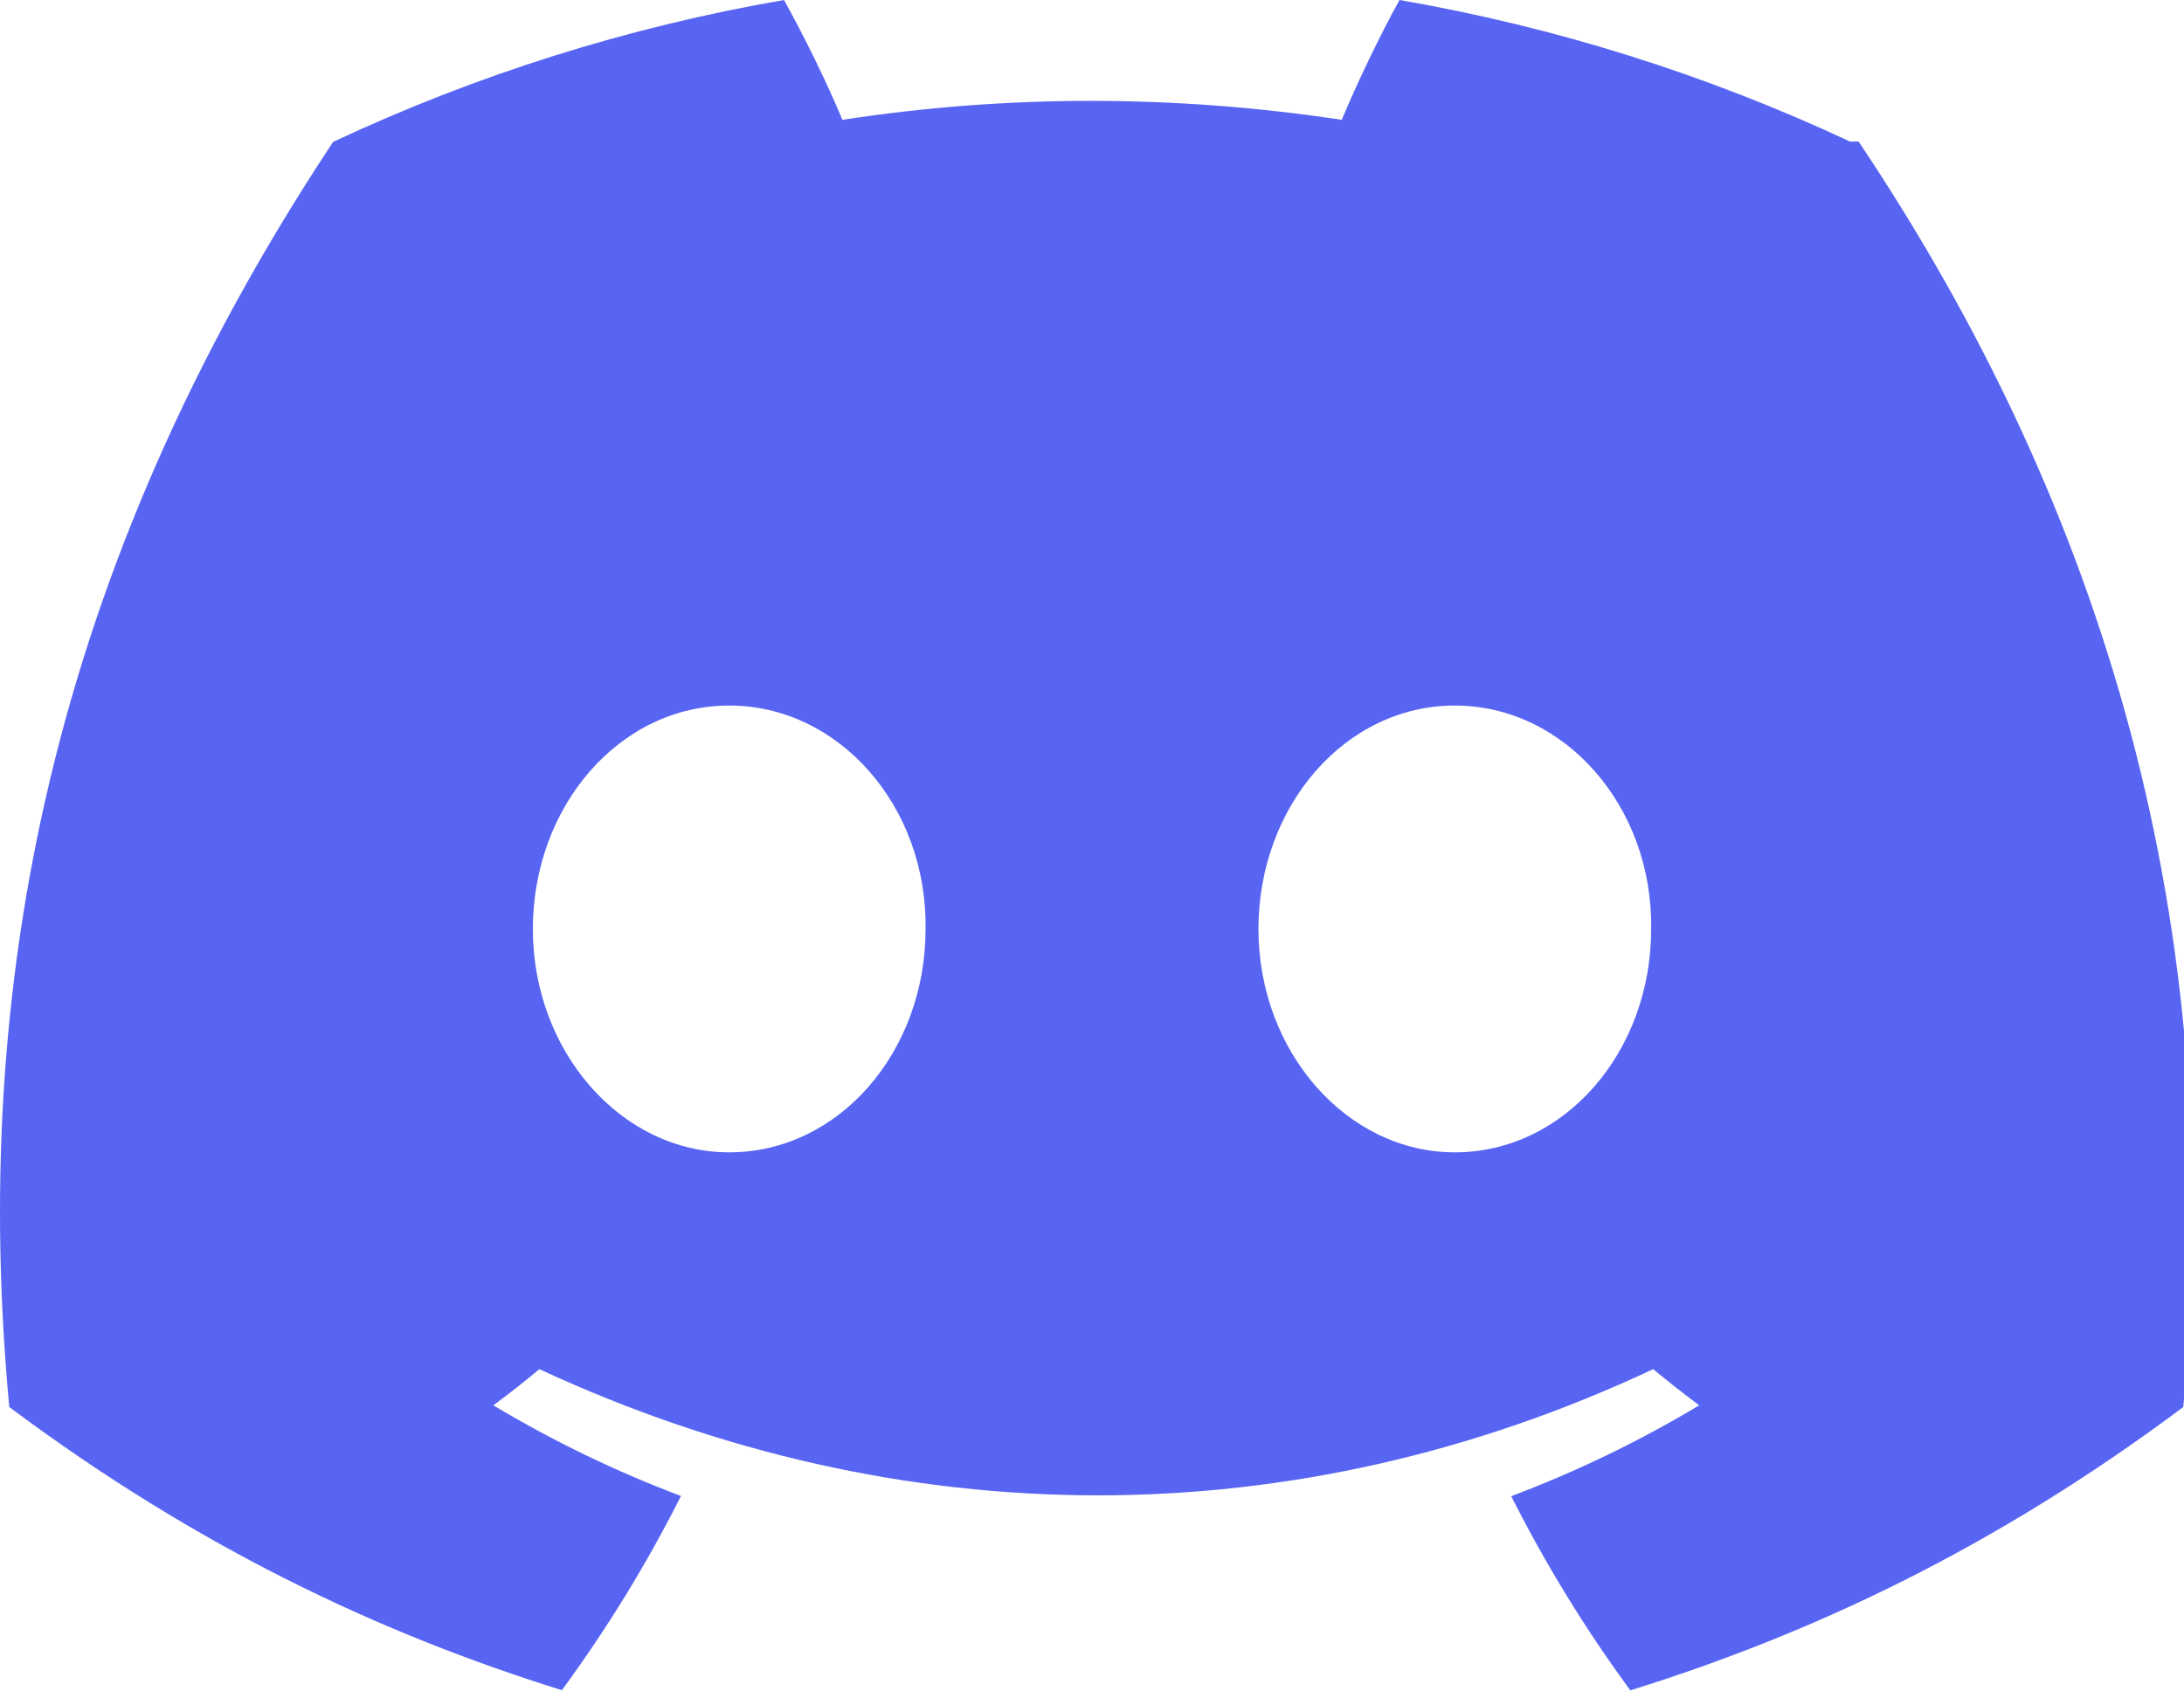
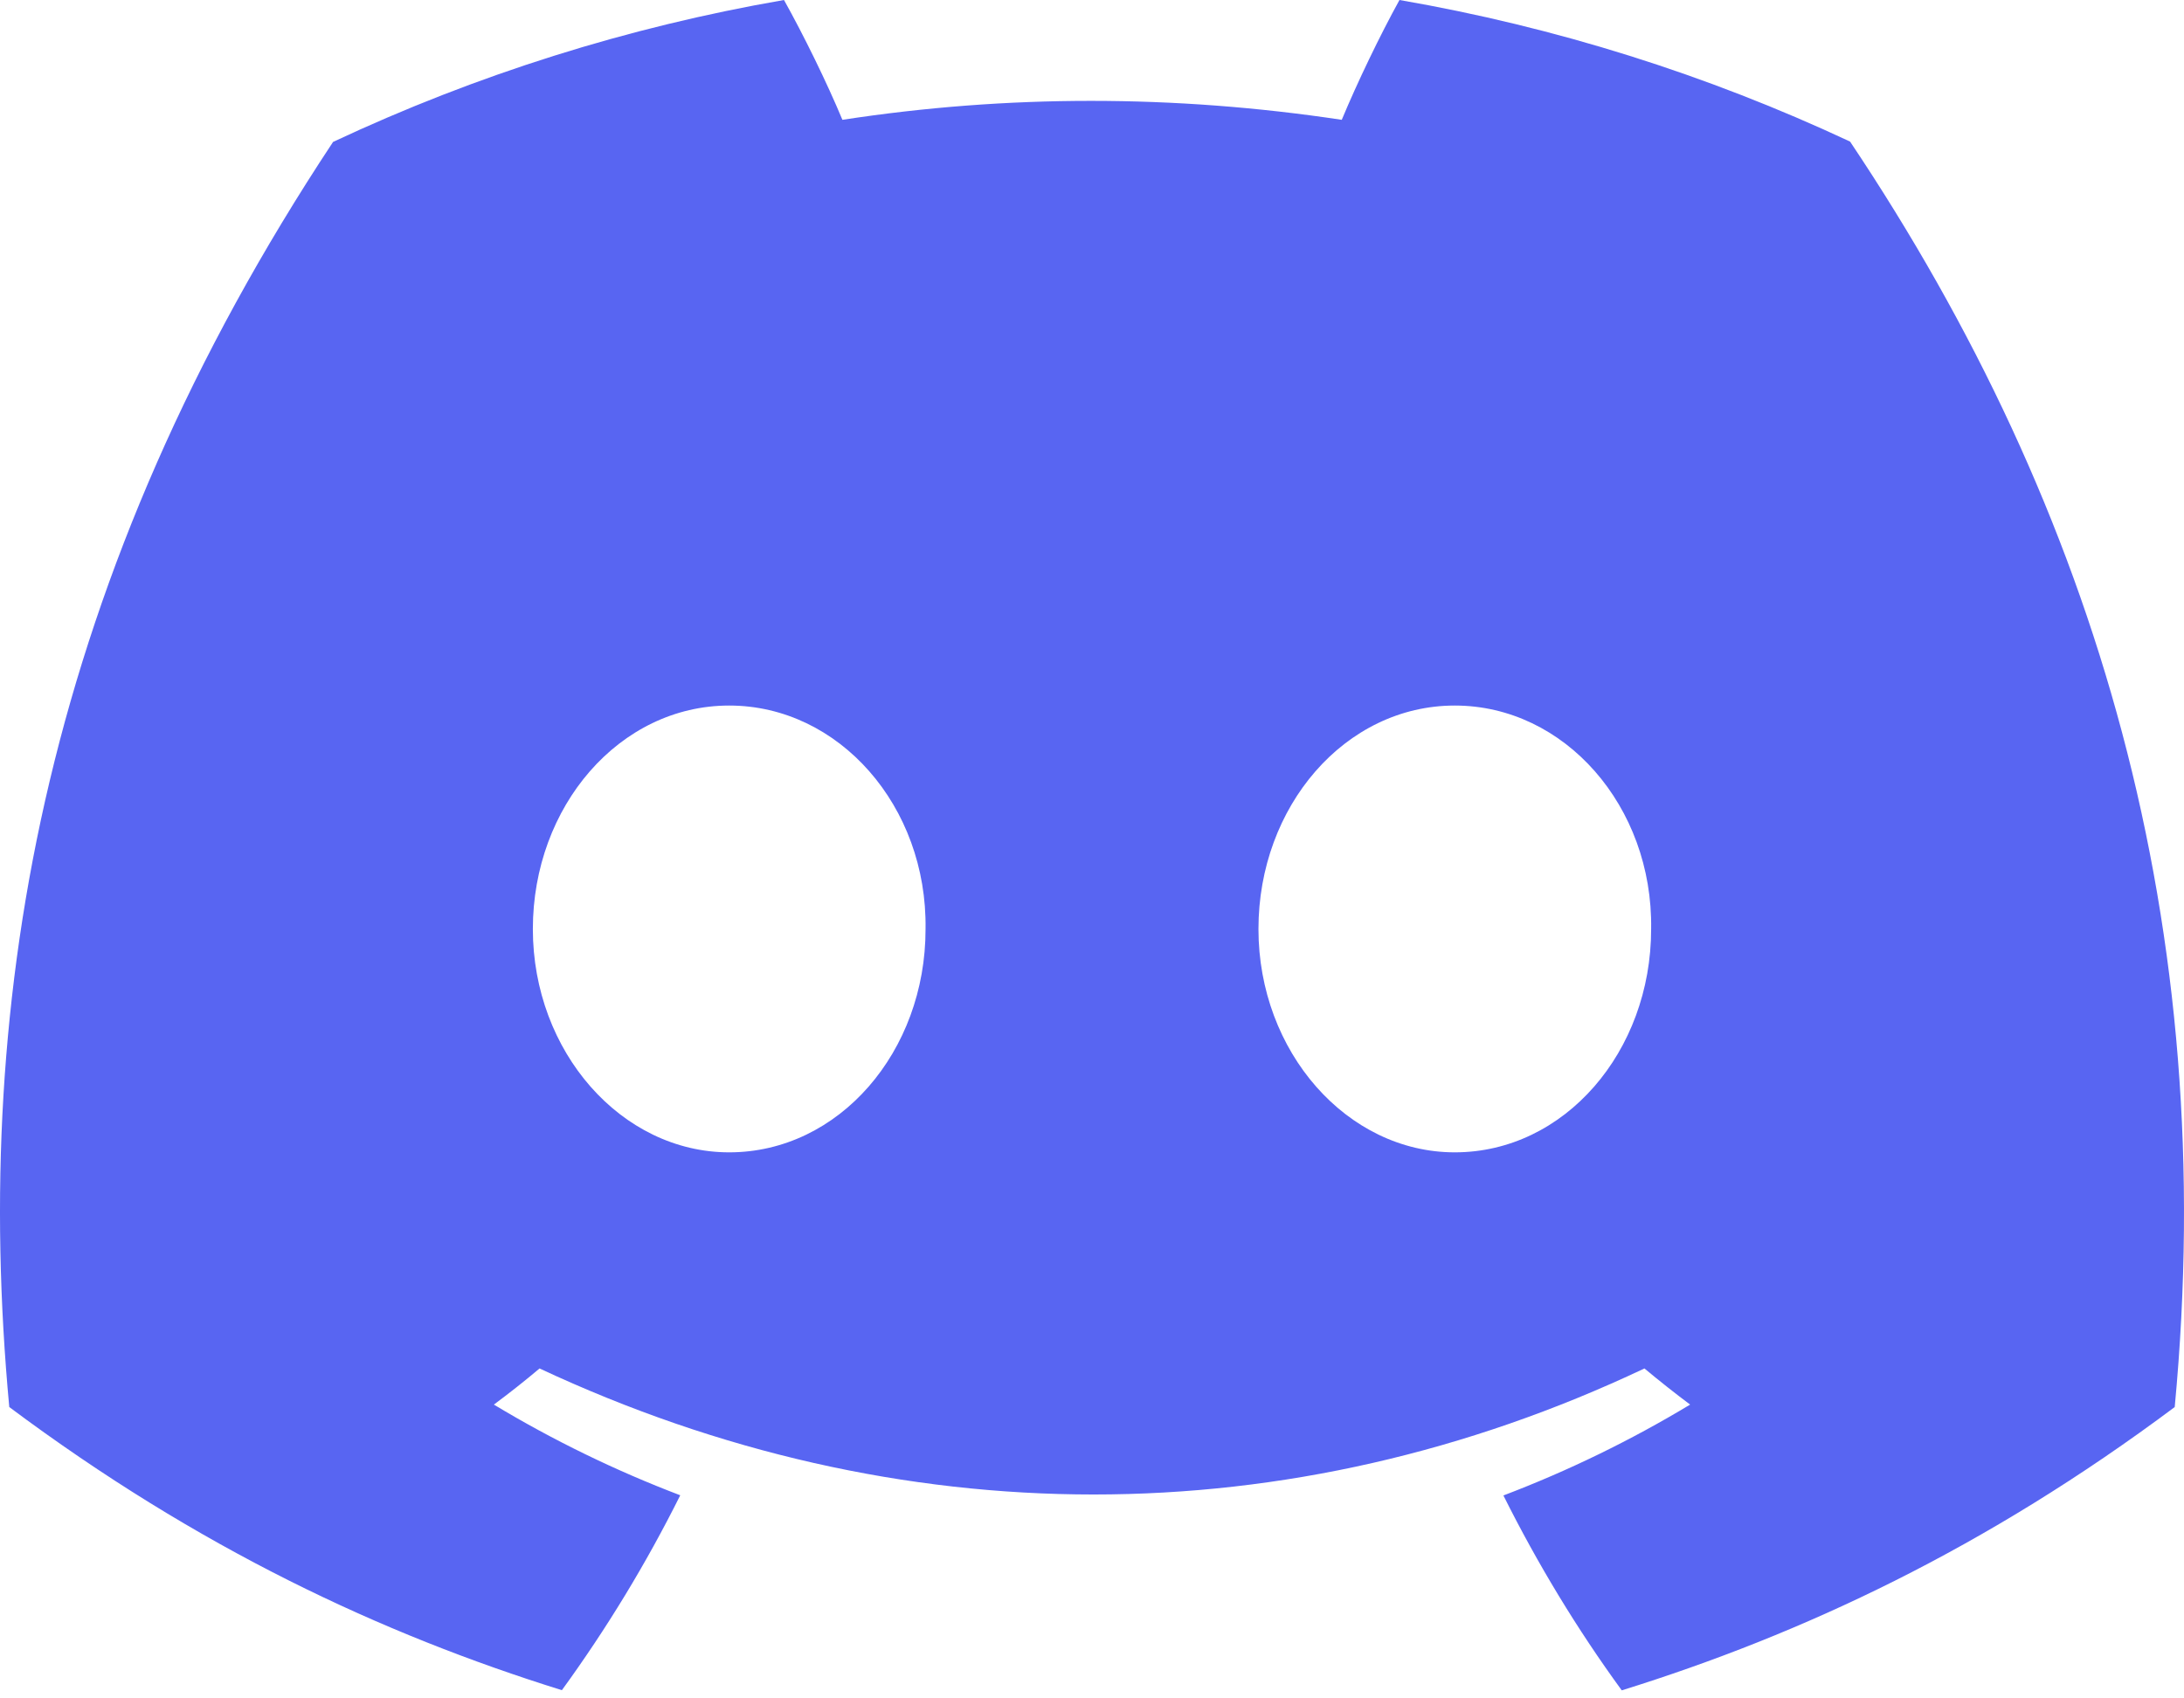
- <svg xmlns="http://www.w3.org/2000/svg" viewBox="0 0 256 199">
-   <path d="M216.856 16.597A208.502 208.502 0 00164.042 0c-2.275 4.113-4.933 9.645-6.766 14.046-19.692-2.961-39.203-2.961-58.533 0-1.832-4.4-4.55-9.933-6.846-14.046a207.809 207.809 0 00-52.855 16.638C5.618 67.147-3.443 116.4 1.087 164.956c22.169 16.555 43.653 26.612 64.775 33.193a161.094 161.094 0 0013.96-22.765 136.174 136.174 0 01-21.994-10.632 113.43 113.43 0 005.396-4.238c42.482 19.724 88.578 19.724 130.554 0a131.351 131.351 0 005.396 4.238 136.085 136.085 0 01-22.034 10.652 160.79 160.79 0 0013.96 22.765c21.143-6.58 42.646-16.637 64.815-33.213 5.316-56.288-9.08-105.09-38.056-148.36zM85.474 135.095c-12.645 0-23.015-11.805-23.015-26.18s10.149-26.2 23.015-26.2c12.867 0 23.236 11.825 23.015 26.2.02 14.375-10.148 26.18-23.015 26.18zm85.051 0c-12.645 0-23.015-11.805-23.015-26.18s10.148-26.2 23.015-26.2c12.866 0 23.236 11.825 23.015 26.2.02 14.375-10.149 26.18-23.015 26.18z" fill="#5865F2" />
+ <svg xmlns="http://www.w3.org/2000/svg" viewBox="0 0 256 199" width="256" height="199" preserveAspectRatio="xMidYMid">
+   <path d="M216.856 16.597A208.502 208.502 0 0 0 164.042 0c-2.275 4.113-4.933 9.645-6.766 14.046-19.692-2.961-39.203-2.961-58.533 0-1.832-4.4-4.55-9.933-6.846-14.046a207.809 207.809 0 0 0-52.855 16.638C5.618 67.147-3.443 116.4 1.087 164.956c22.169 16.555 43.653 26.612 64.775 33.193A161.094 161.094 0 0 0 79.735 175.3a136.413 136.413 0 0 1-21.846-10.632 108.636 108.636 0 0 0 5.356-4.237c42.122 19.702 87.89 19.702 129.51 0a131.66 131.66 0 0 0 5.355 4.237 136.07 136.07 0 0 1-21.886 10.653c4.006 8.02 8.638 15.67 13.873 22.848 21.142-6.58 42.646-16.637 64.815-33.213 5.316-56.288-9.08-105.09-38.056-148.36ZM85.474 135.095c-12.645 0-23.015-11.805-23.015-26.18s10.149-26.2 23.015-26.2c12.867 0 23.236 11.804 23.015 26.2.02 14.375-10.148 26.18-23.015 26.18Zm85.051 0c-12.645 0-23.014-11.805-23.014-26.18s10.148-26.2 23.014-26.2c12.867 0 23.236 11.804 23.015 26.2 0 14.375-10.148 26.18-23.015 26.18Z" fill="#5865F2" />
</svg>
